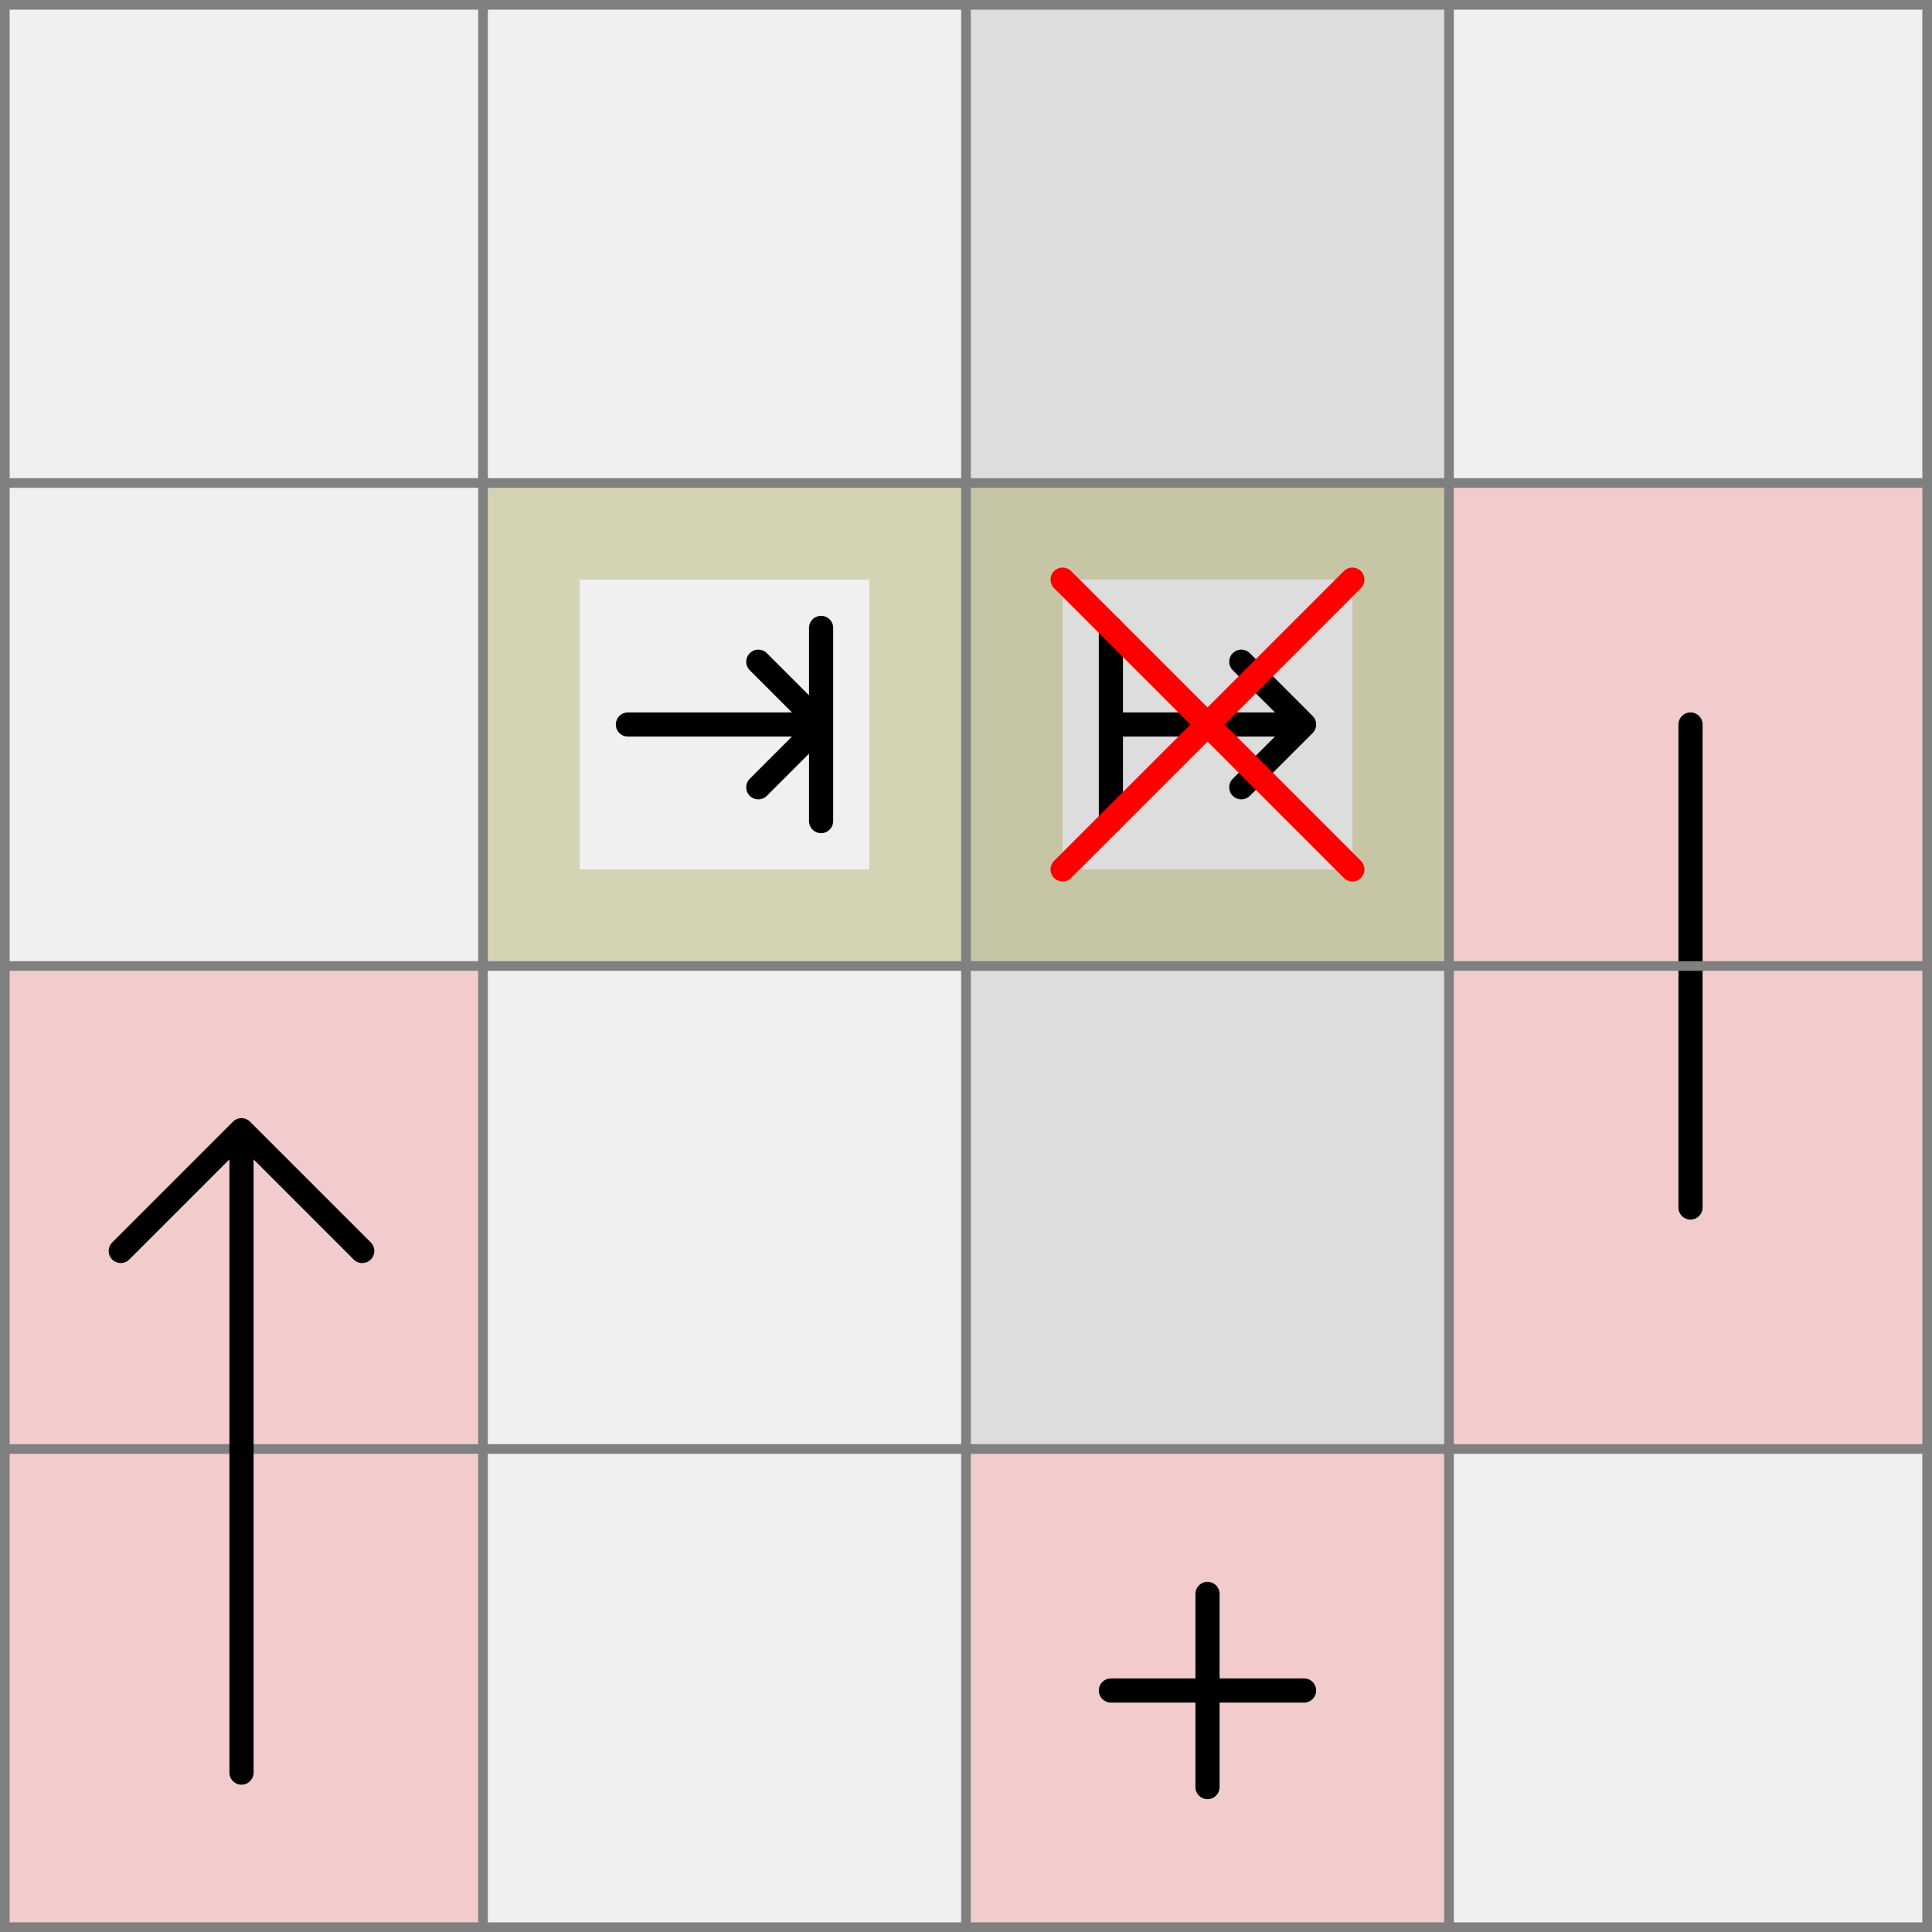
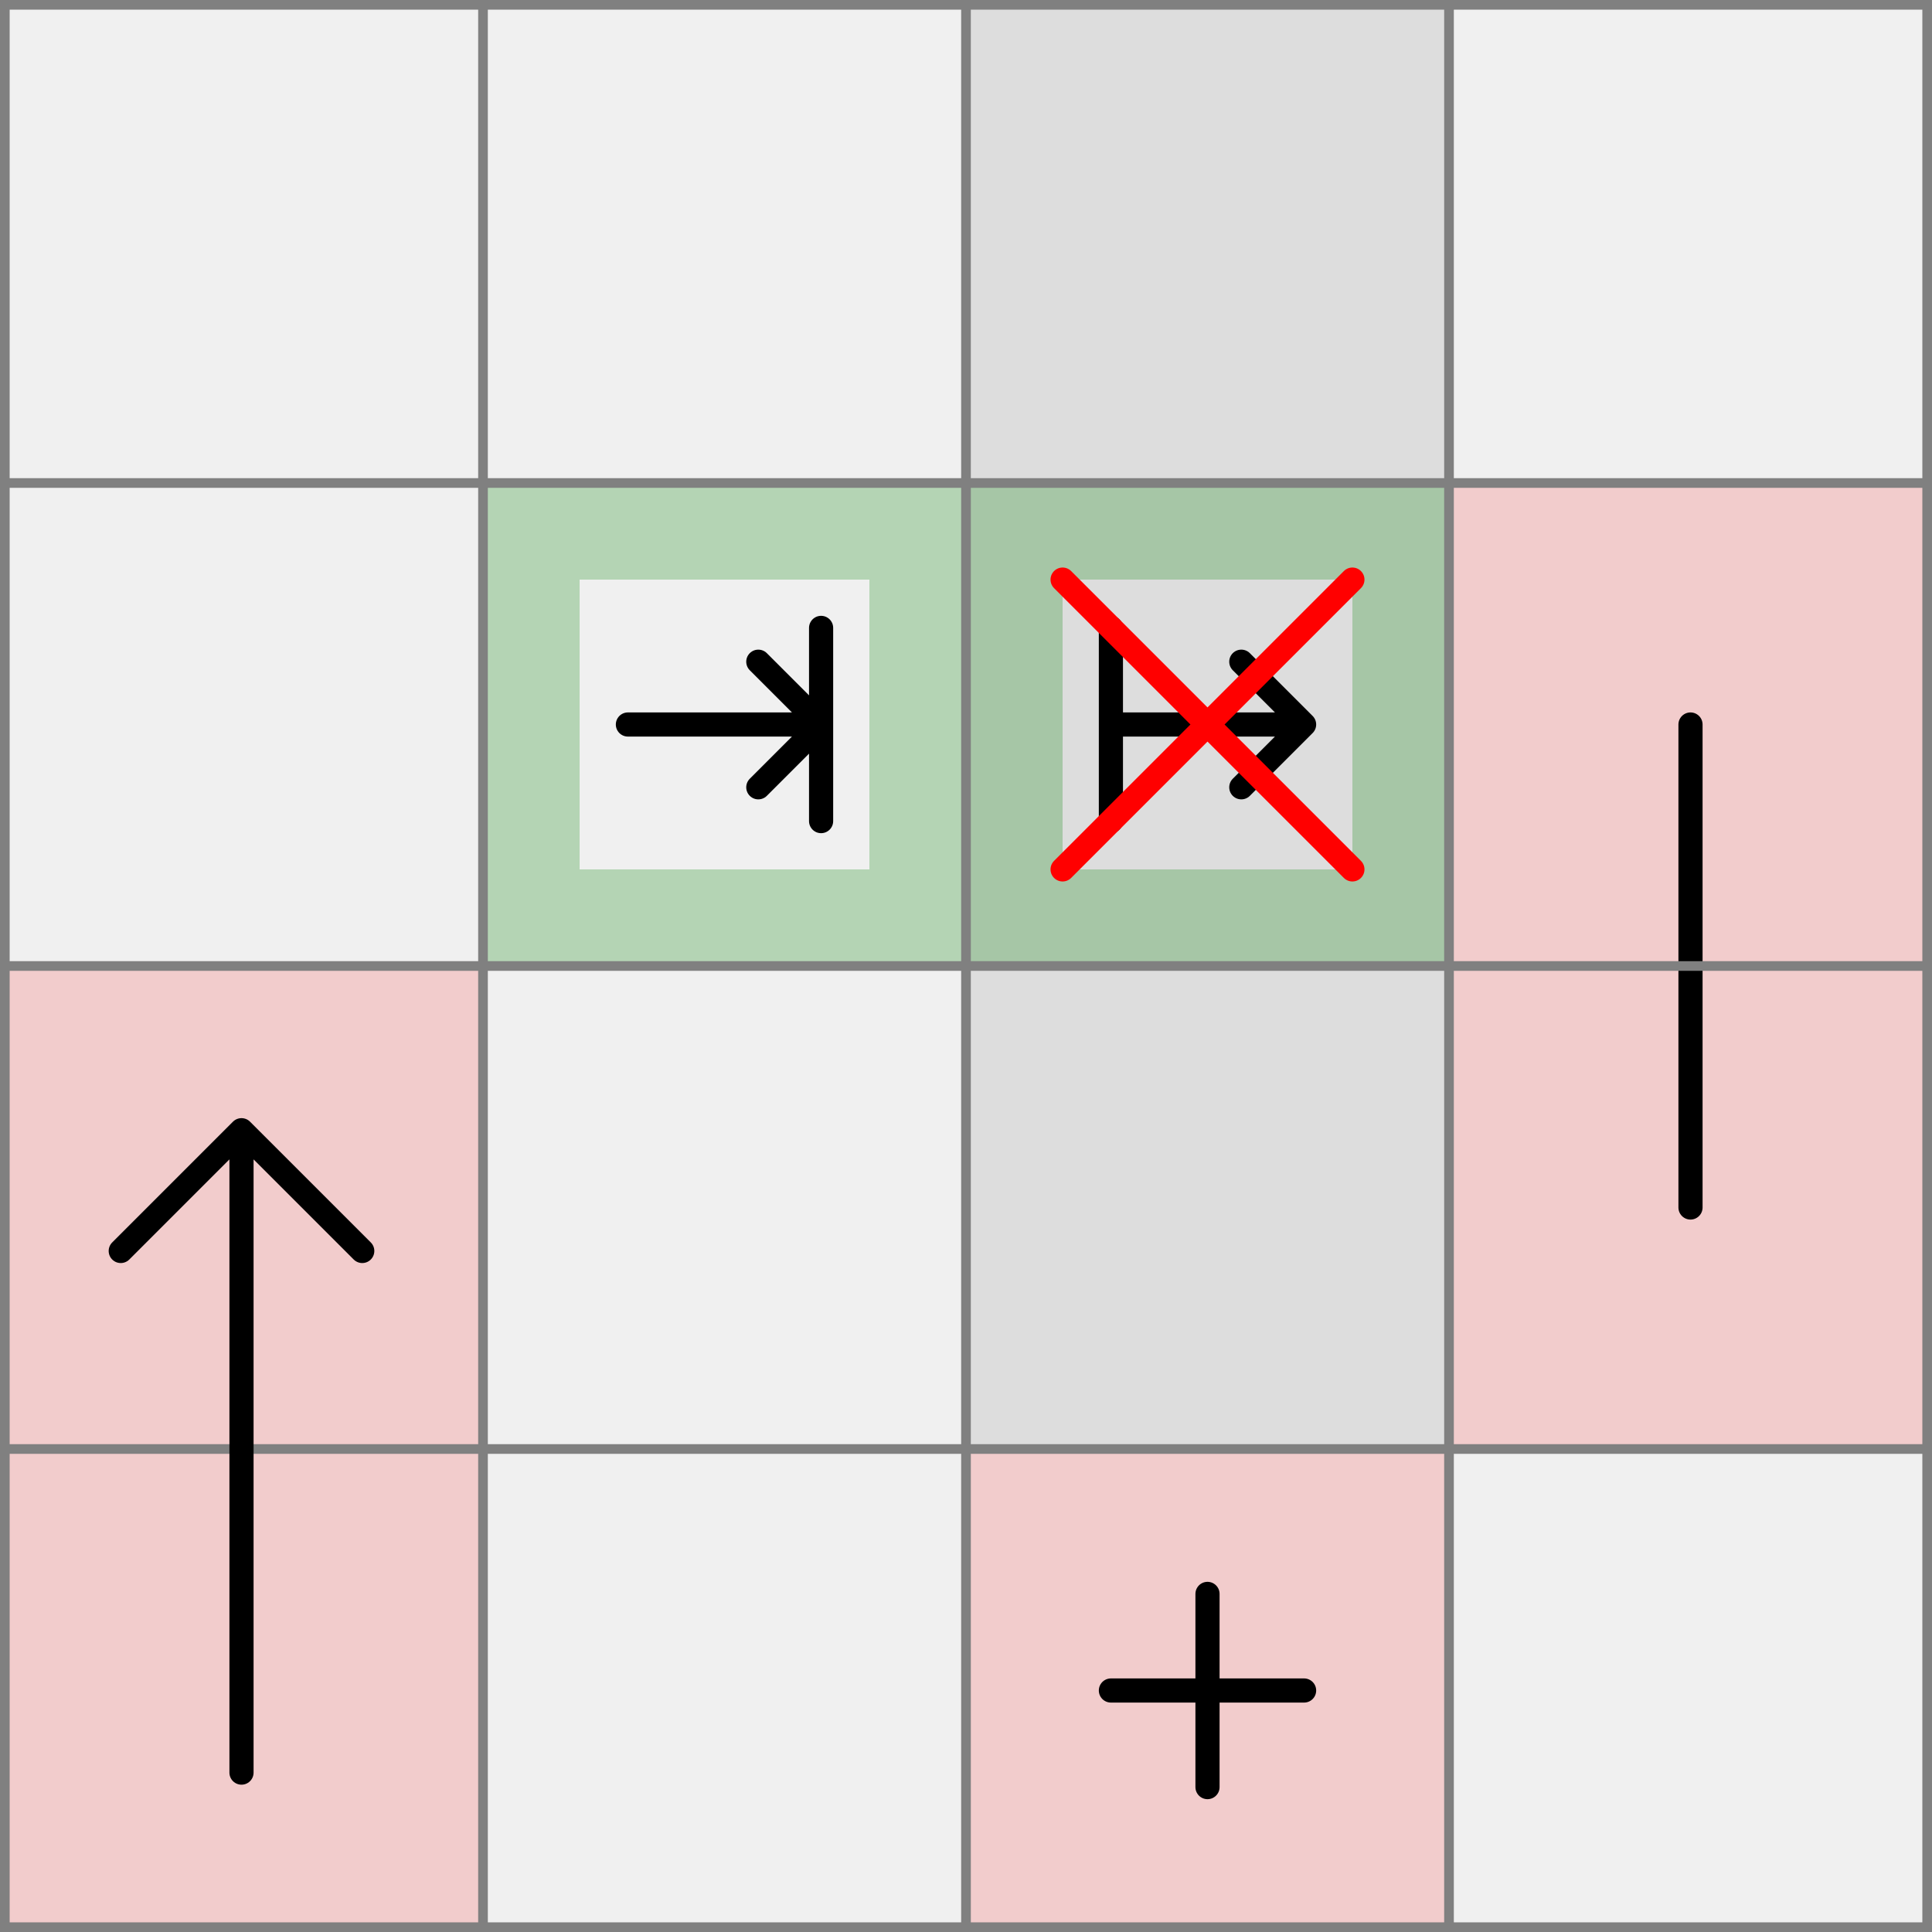
<svg xmlns="http://www.w3.org/2000/svg" viewBox="0 0 4 4">
  <style>
		svg { background-color: white; }
	</style>
  <path d="M 3 1 h 1 v 1 h -1 z" fill="#ff0000" fill-opacity="0.15" />
  <path d="M 3.5 2 v -0.5" fill="white" fill-opacity="0" stroke="black" stroke-width="0.05" stroke-linecap="round" />
  <path d="M 3 2 h 1 v 1 h -1 z" fill="#ff0000" fill-opacity="0.15" />
  <path d="M 3.5 2 v 0.5" fill="white" fill-opacity="0" stroke="black" stroke-width="0.05" stroke-linecap="round" />
  <path d="M 2 3 h 1 v 1 h -1 z" fill="#ff0000" fill-opacity="0.15" />
  <path d="M 2.3 3.5 h 0.4 M 2.5 3.3 v 0.4" fill="white" fill-opacity="0" stroke="black" stroke-width="0.05" stroke-linecap="round" />
  <path d="M 0 2 h 1 v 1 h -1 z" fill="#ff0000" fill-opacity="0.15" />
  <path d="M 0 3 h 1 v 1 h -1 z" fill="#ff0000" fill-opacity="0.15" />
  <path d="M 2 0 h 1 v 1 h -1 z" fill="#dddddd" fill-opacity="1" />
  <path d="M 2 1 h 1 v 1 h -1 z" fill="#dddddd" fill-opacity="1" />
  <path d="M 2 2 h 1 v 1 h -1 z" fill="#dddddd" fill-opacity="1" />
-   <path d="M 2 1 h 1 v 1 h -1 v -0.8 h 0.2 v 0.6 h 0.6 v -0.6 h -0.8 z" fill="#808000" fill-opacity="0.25" />
+   <path d="M 2 1 h 1 v 1 h -1 v -0.8 h 0.2 v 0.6 h 0.6 v -0.6 h -0.8 z" fill="#008000" fill-opacity="0.25" />
  <path d="M 2.3 1.3 v 0.4 v -0.2 h 0.4 l -0.13 -0.13 l 0.13 0.13 l -0.13 0.13" fill="white" fill-opacity="0" stroke="black" stroke-width="0.05" stroke-linecap="round" stroke-linejoin="round" />
-   <path d="M 1 1 h 1 v 1 h -1 v -0.8 h 0.2 v 0.6 h 0.6 v -0.6 h -0.8 z" fill="#808000" fill-opacity="0.25" />
+   <path d="M 1 1 h 1 v 1 h -1 v -0.8 h 0.2 v 0.6 h 0.6 v -0.6 h -0.8 z" fill="#008000" fill-opacity="0.25" />
  <path d="M 1.3 1.5 h 0.4 l -0.13 -0.13 l 0.13 0.13 l -0.13 0.13 l 0.13 -0.13 v 0.2 v -0.4" fill="white" fill-opacity="0" stroke="black" stroke-width="0.05" stroke-linecap="round" stroke-linejoin="round" />
  <path d="M 2.2 1.2 l 0.6 0.6 M 2.2 1.8 l 0.6 -0.6" fill="white" fill-opacity="0" stroke="red" stroke-width="0.05" stroke-linecap="round" />
  <path fill="transparent" stroke="gray" stroke-width="0.02" d="M 0.01 0 v 4" />
  <path fill="transparent" stroke="gray" stroke-width="0.02" d="M 1 0 v 4" />
  <path fill="transparent" stroke="gray" stroke-width="0.02" d="M 2 0 v 4" />
  <path fill="transparent" stroke="gray" stroke-width="0.02" d="M 3 0 v 4" />
  <path fill="transparent" stroke="gray" stroke-width="0.02" d="M 3.99 0 v 4" />
  <path fill="transparent" stroke="gray" stroke-width="0.02" d="M 0 0.01 h 4" />
  <path fill="transparent" stroke="gray" stroke-width="0.02" d="M 0 1 h 4" />
  <path fill="transparent" stroke="gray" stroke-width="0.02" d="M 0 2 h 4" />
  <path fill="transparent" stroke="gray" stroke-width="0.02" d="M 0 3 h 4" />
  <path fill="transparent" stroke="gray" stroke-width="0.02" d="M 0 3.99 h 4" />
  <path d="M 0.5 3.67 v -1.33 l -0.25 0.25 m 0.25 -0.25 l 0.25 0.25" fill="white" fill-opacity="0" stroke="black" stroke-width="0.05" stroke-linecap="round" stroke-linejoin="round" />
</svg>
